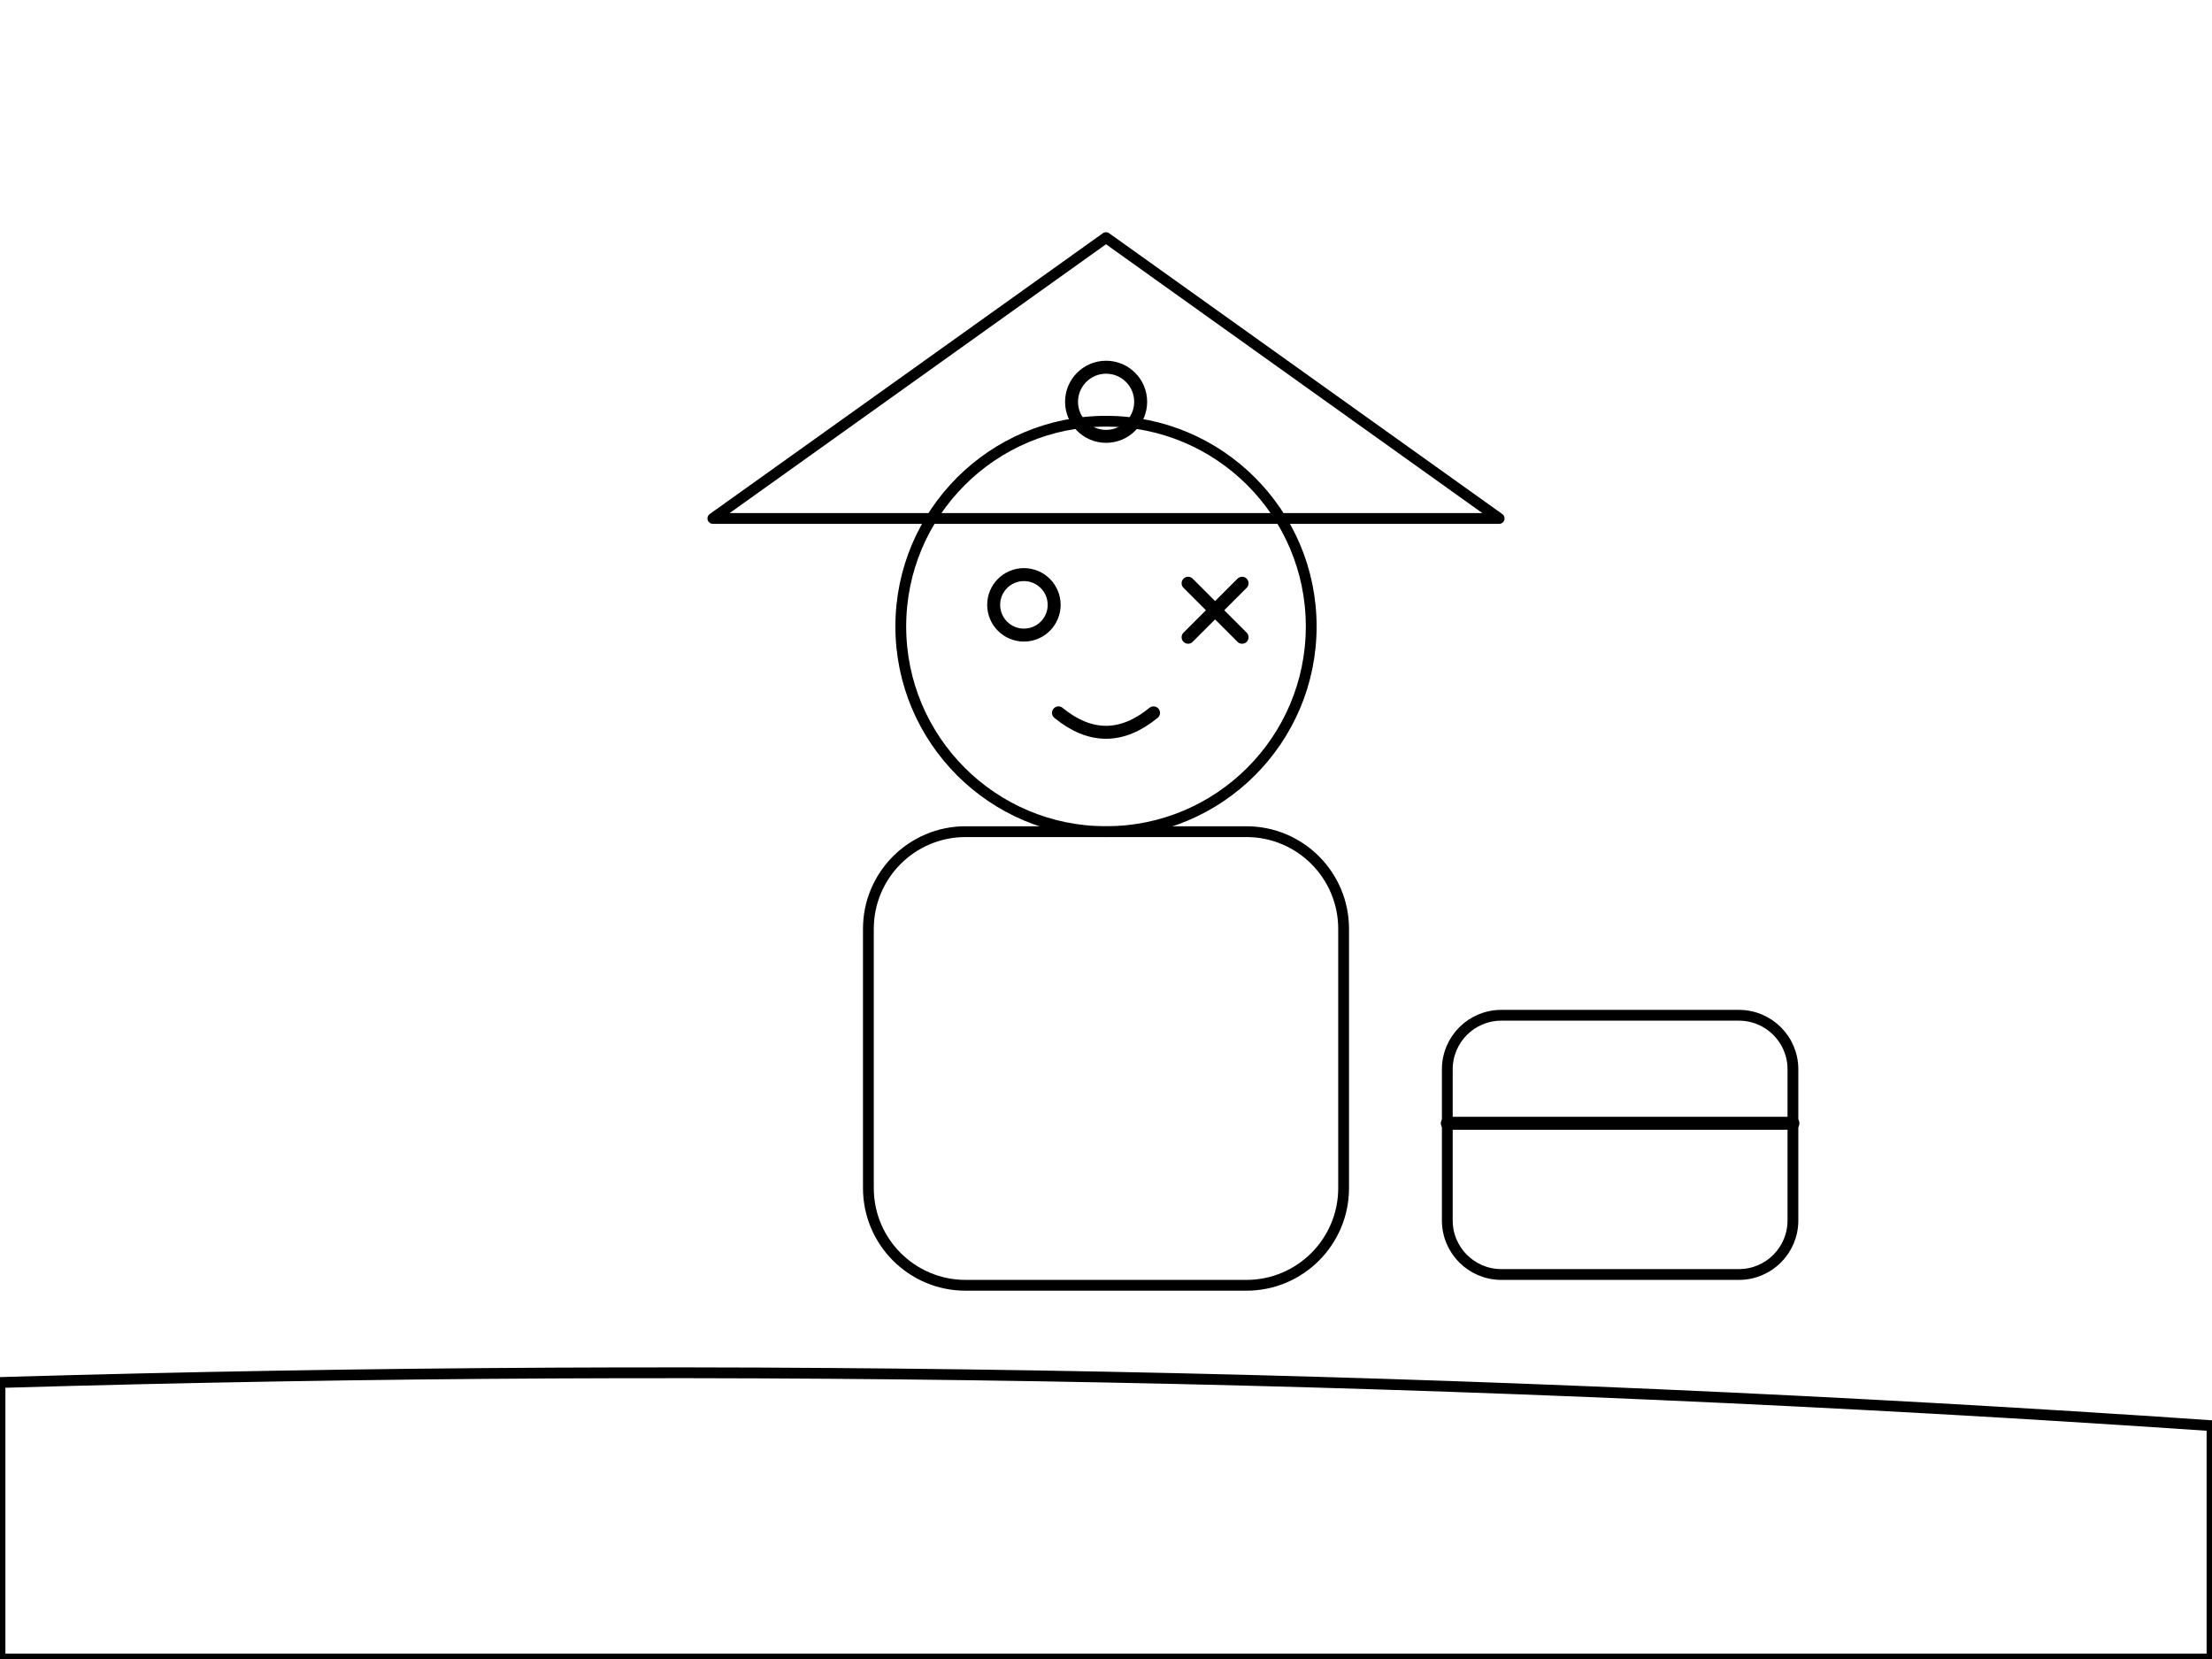
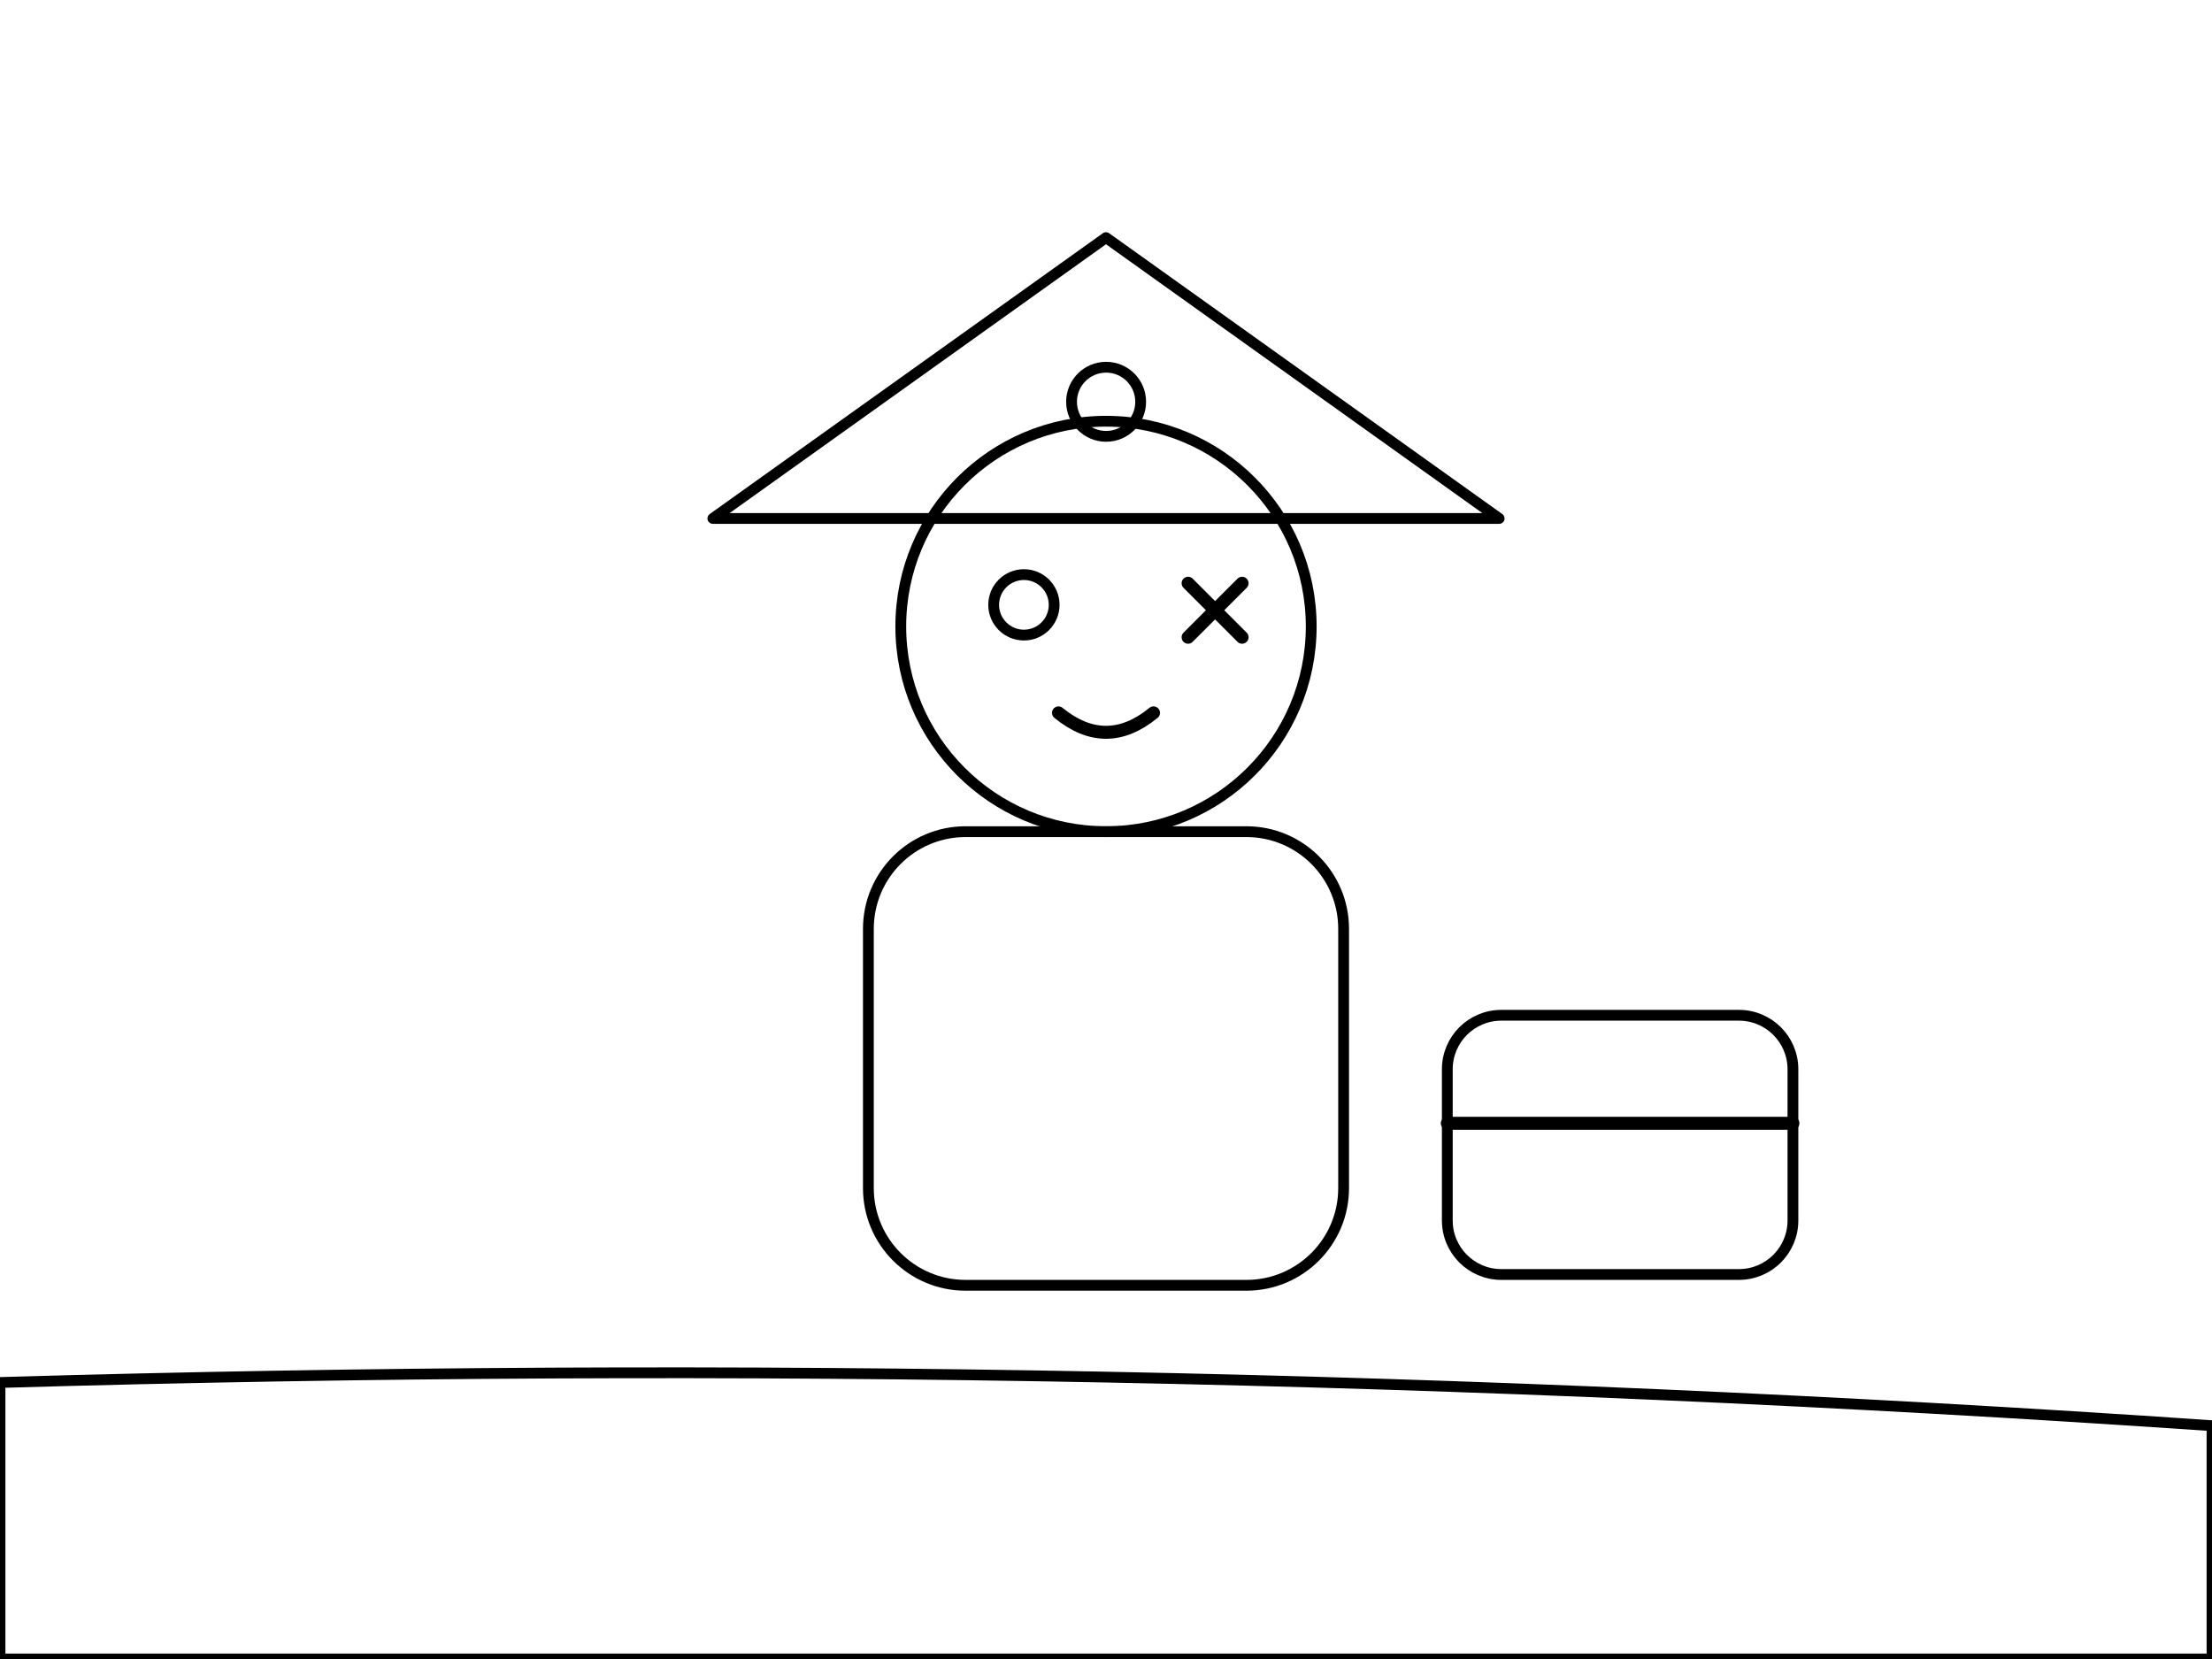
<svg xmlns="http://www.w3.org/2000/svg" viewBox="0 0 1024 768" width="100%" height="100%">
  <g class="coloring-parts" fill="transparent" stroke="black" stroke-width="5" stroke-linecap="round" stroke-linejoin="round">
+     <path id="bg" class="coloring-part coloring-part--bg" data-part="bg" data-label="はいけい" d="M0 0H1024V768H0Z" fill="transparent" stroke="none" stroke-width="0" stroke-linecap="round" stroke-linejoin="round" pointer-events="all" style="pointer-events: all; fill: transparent; stroke: none; stroke-width: 0px;" />
    <path id="hat" class="coloring-part" data-part="hat" data-label="hat" d="M330 240L512 110L694 240Z" fill="transparent" stroke="black" stroke-width="5" stroke-linecap="round" stroke-linejoin="round" pointer-events="all" style="pointer-events: all; fill: transparent; stroke: black; stroke-width: 5px;" />
    <path id="face" class="coloring-part" data-part="face" data-label="face" d="M417 290A95 95 0 1 0 607 290A95 95 0 1 0 417 290Z" fill="transparent" stroke="black" stroke-width="5" stroke-linecap="round" stroke-linejoin="round" pointer-events="all" style="pointer-events: all; fill: transparent; stroke: black; stroke-width: 5px;" />
    <path id="body" class="coloring-part" data-part="body" data-label="body" d="M447 385H577A45 45 0 0 1 622 430V550A45 45 0 0 1 577 595H447A45 45 0 0 1 402 550V430A45 45 0 0 1 447 385Z" fill="transparent" stroke="black" stroke-width="5" stroke-linecap="round" stroke-linejoin="round" pointer-events="all" style="pointer-events: all; fill: transparent; stroke: black; stroke-width: 5px;" />
    <path id="chest" class="coloring-part" data-part="chest" data-label="chest" d="M695 470H805A25 25 0 0 1 830 495V565A25 25 0 0 1 805 590H695A25 25 0 0 1 670 565V495A25 25 0 0 1 695 470Z" fill="transparent" stroke="black" stroke-width="5" stroke-linecap="round" stroke-linejoin="round" pointer-events="all" style="pointer-events: all; fill: transparent; stroke: black; stroke-width: 5px;" />
    <path id="ground" class="coloring-part" data-part="ground" data-label="ground" d="M0 640Q512 625 1024 660V768H0Z" fill="transparent" stroke="black" stroke-width="5" stroke-linecap="round" stroke-linejoin="round" pointer-events="all" style="pointer-events: all; fill: transparent; stroke: black; stroke-width: 5px;" />
+     <path id="pirate-inner-1" class="coloring-part" data-part="pirate-inner-1" data-label="パーツ" d="M460 280a14 14 0 1 0 28 0a14 14 0 1 0 -28 0Z" fill="transparent" stroke="black" stroke-width="5" stroke-linecap="round" stroke-linejoin="round" pointer-events="all" style="pointer-events: all; fill: transparent; stroke: black; stroke-width: 5px;" />
+     <path id="pirate-inner-2" class="coloring-part" data-part="pirate-inner-2" data-label="パーツ" d="M512 170a16 16 0 1 0 0.1 0Z" fill="transparent" stroke="black" stroke-width="5" stroke-linecap="round" stroke-linejoin="round" pointer-events="all" style="pointer-events: all; fill: transparent; stroke: black; stroke-width: 5px;" />
  </g>
  <g class="coloring-lines" pointer-events="none" stroke="black" stroke-width="6" stroke-linecap="round" stroke-linejoin="round" fill="none" style="pointer-events: none; fill: none; stroke: black; stroke-width: 6px;">
-     <path d="M460 280a14 14 0 1 0 28 0a14 14 0 1 0 -28 0" />
-     <path d="M550 270l25 25M575 270l-25 25" />
+     <path d="M550 270l25 25" />
+     <path d="M575 270l-25 25" />
    <path d="M490 330q22 18 44 0" />
-     <path d="M512 170a16 16 0 1 0 0.1 0" />
    <path d="M670 520h160" />
  </g>
</svg>
